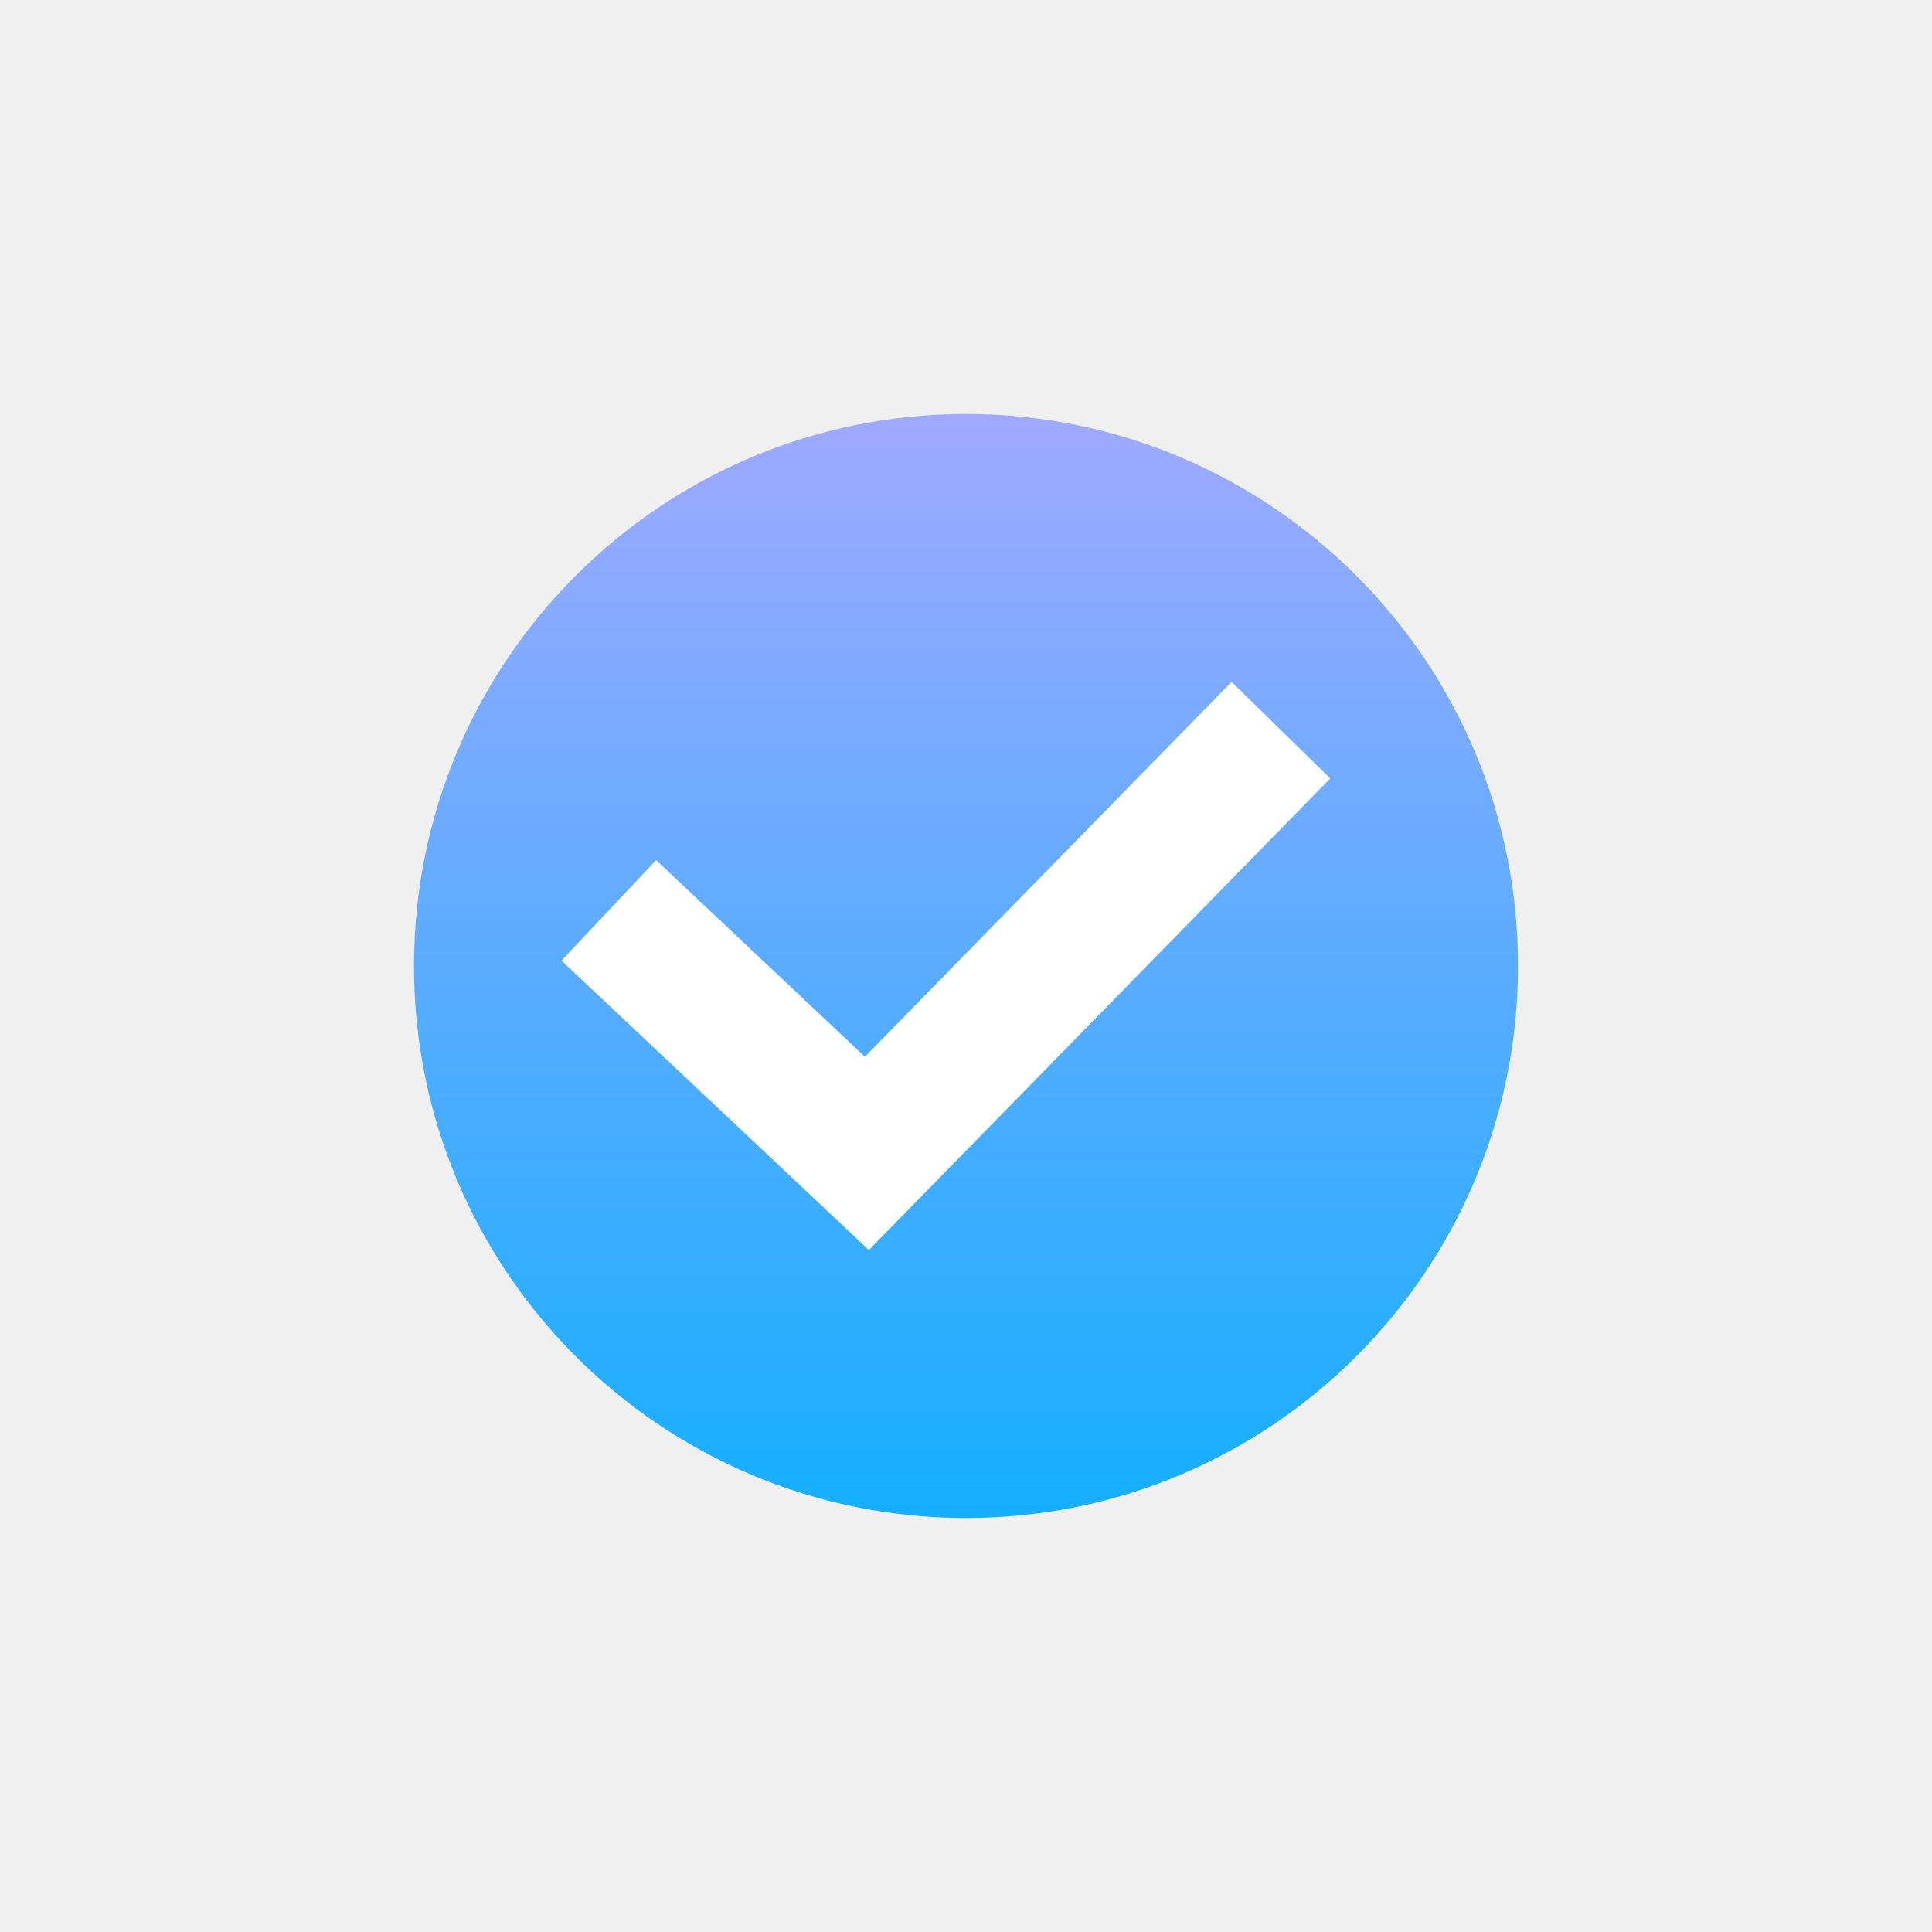
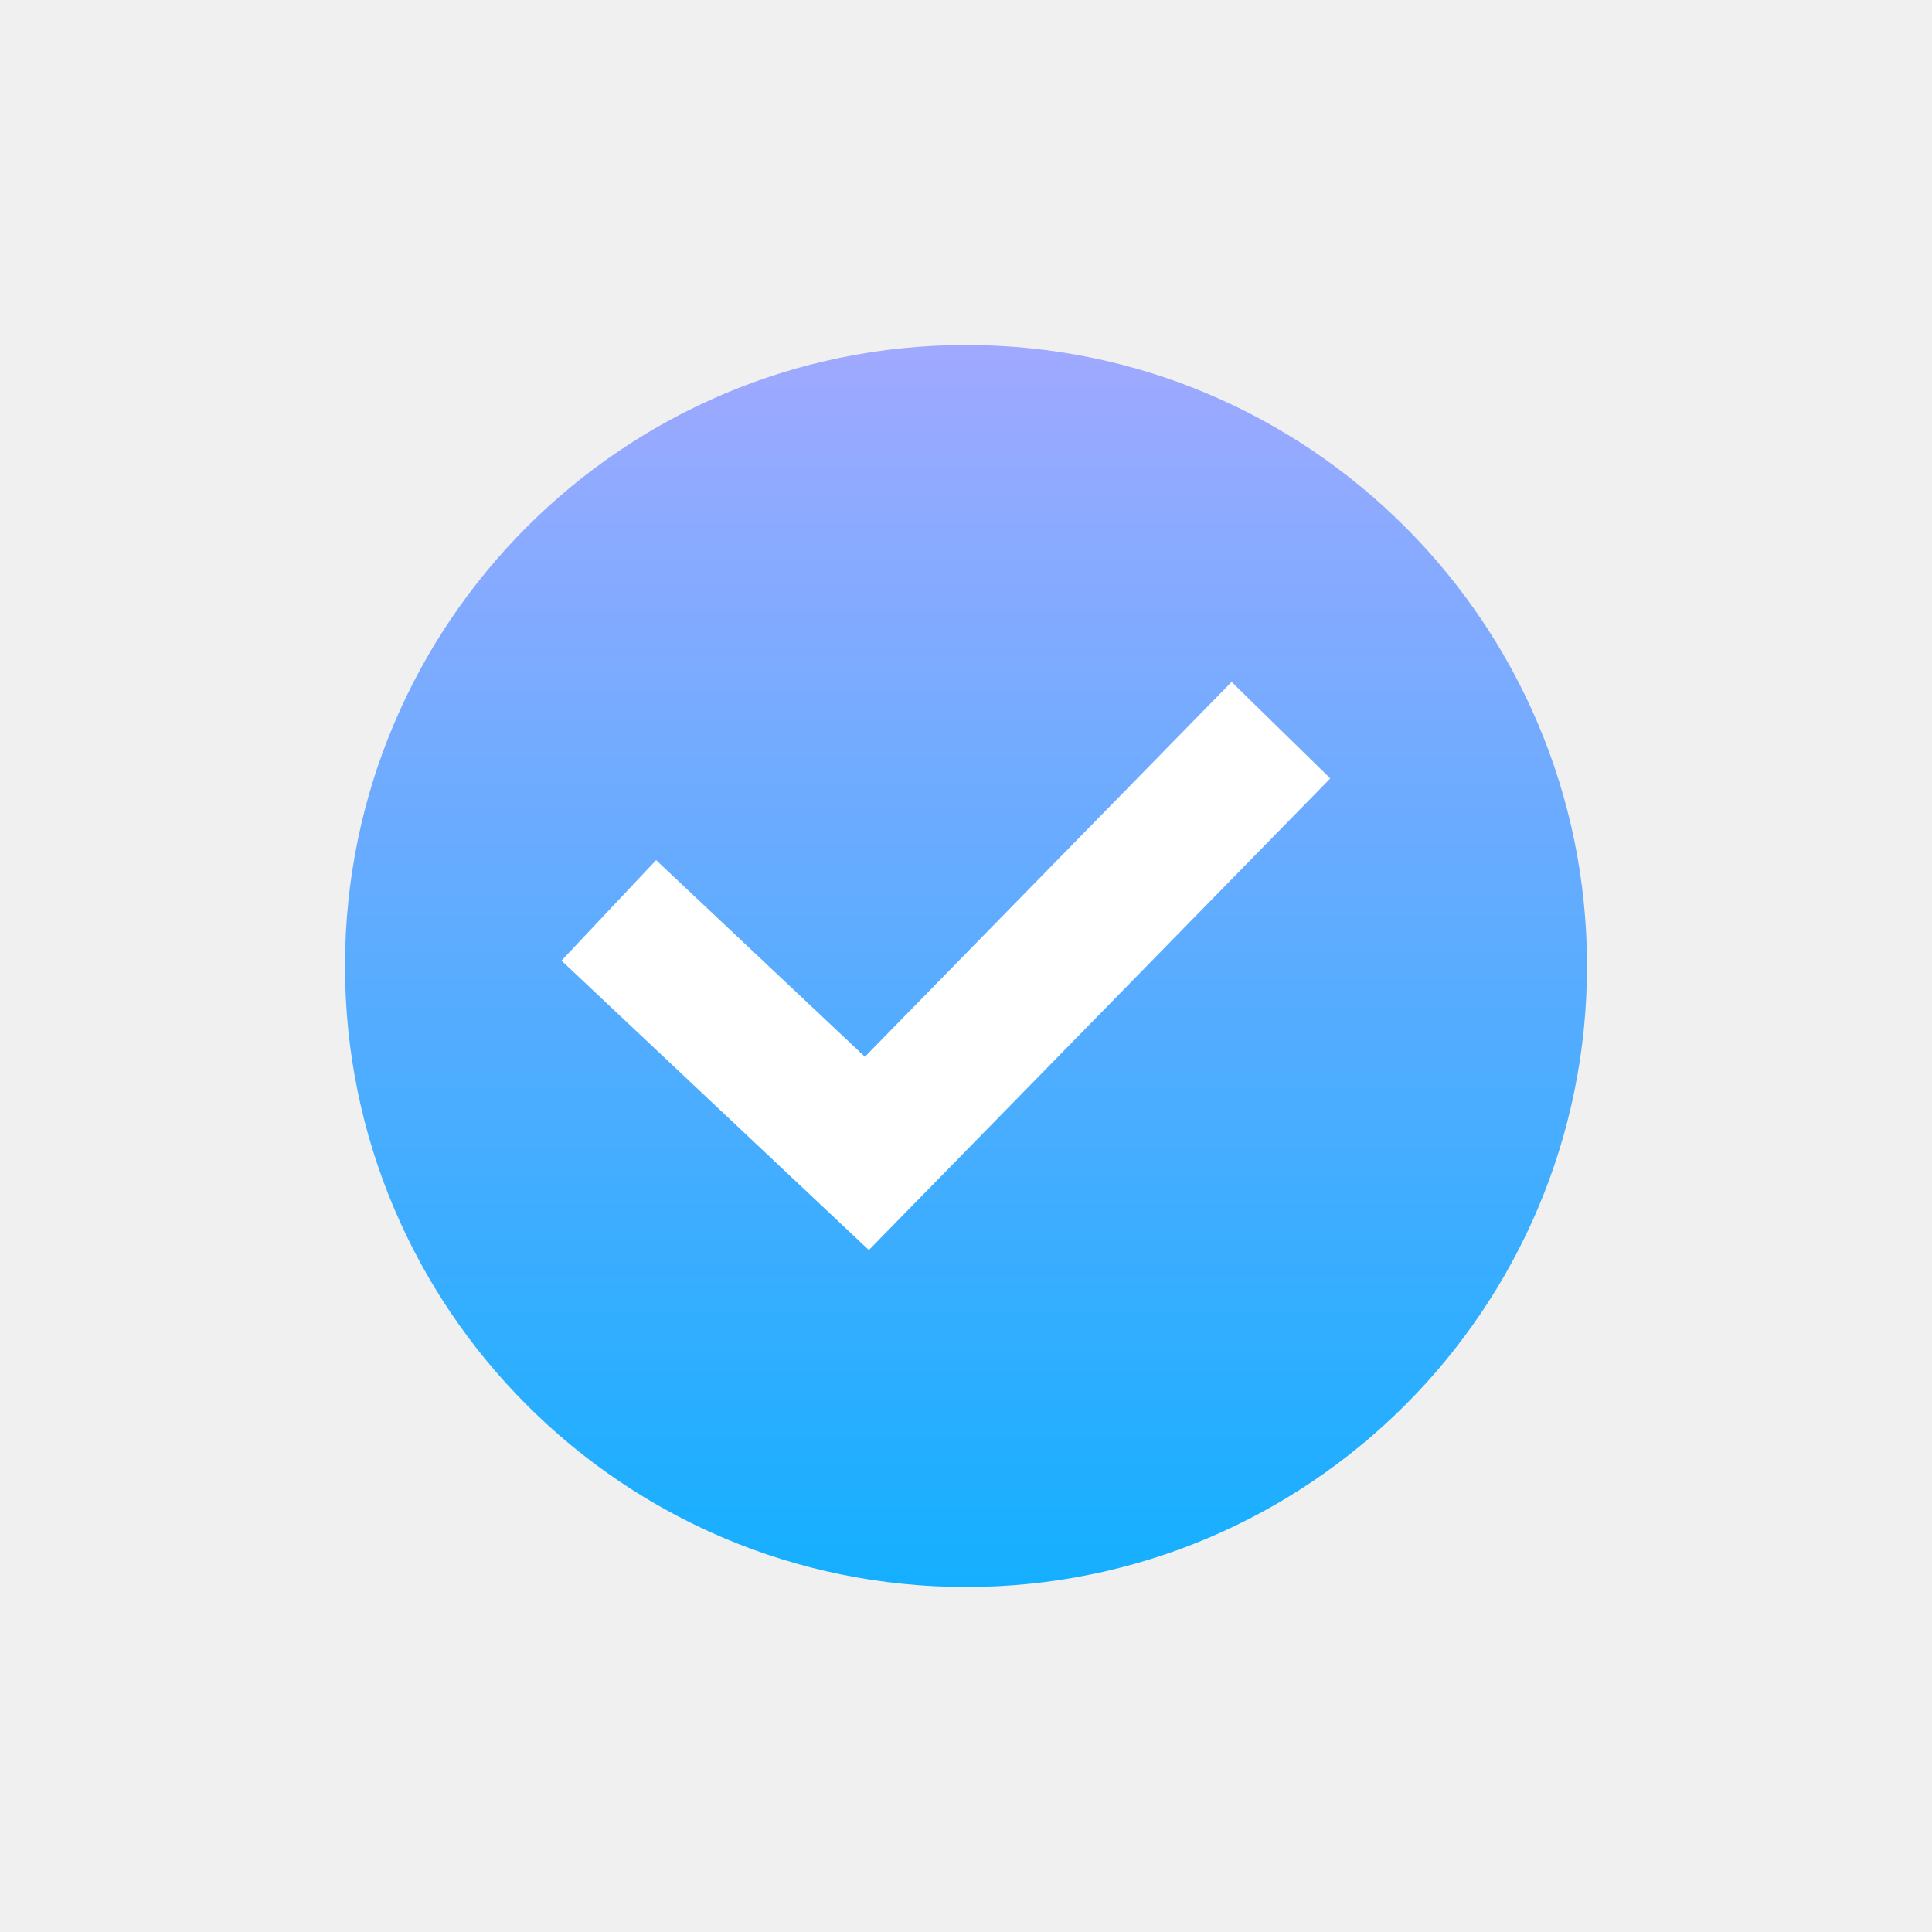
<svg xmlns="http://www.w3.org/2000/svg" id="투두_완료미완료" data-name="투두 완료미완료" width="28" height="28" viewBox="0 0 28 28">
  <defs>
    <linearGradient id="linear-gradient" x1="0.5" x2="0.5" y2="1" gradientUnits="objectBoundingBox">
      <stop offset="0" stop-color="#9fa9ff" />
      <stop offset="1" stop-color="#15afff" />
    </linearGradient>
  </defs>
  <g id="그룹_20428" data-name="그룹 20428" transform="translate(-9542 -627)">
-     <circle id="타원_82" data-name="타원 82" cx="8" cy="8" r="8" transform="translate(9548 633)" fill="url(#linear-gradient)" />
+     <circle id="타원_82" data-name="타원 82" cx="9" cy="9" r="9" transform="translate(9547 632)" fill="url(#linear-gradient)" />
    <path id="패스_7721" data-name="패스 7721" d="M0,0,2.7,4.37,10.084,0" transform="matrix(0.966, -0.259, 0.259, 0.966, 9550.823, 640.194)" fill="none" stroke="#fff" stroke-width="2" />
  </g>
  <rect id="사각형_25054" data-name="사각형 25054" width="28" height="28" fill="none" opacity="0.5" />
</svg>
